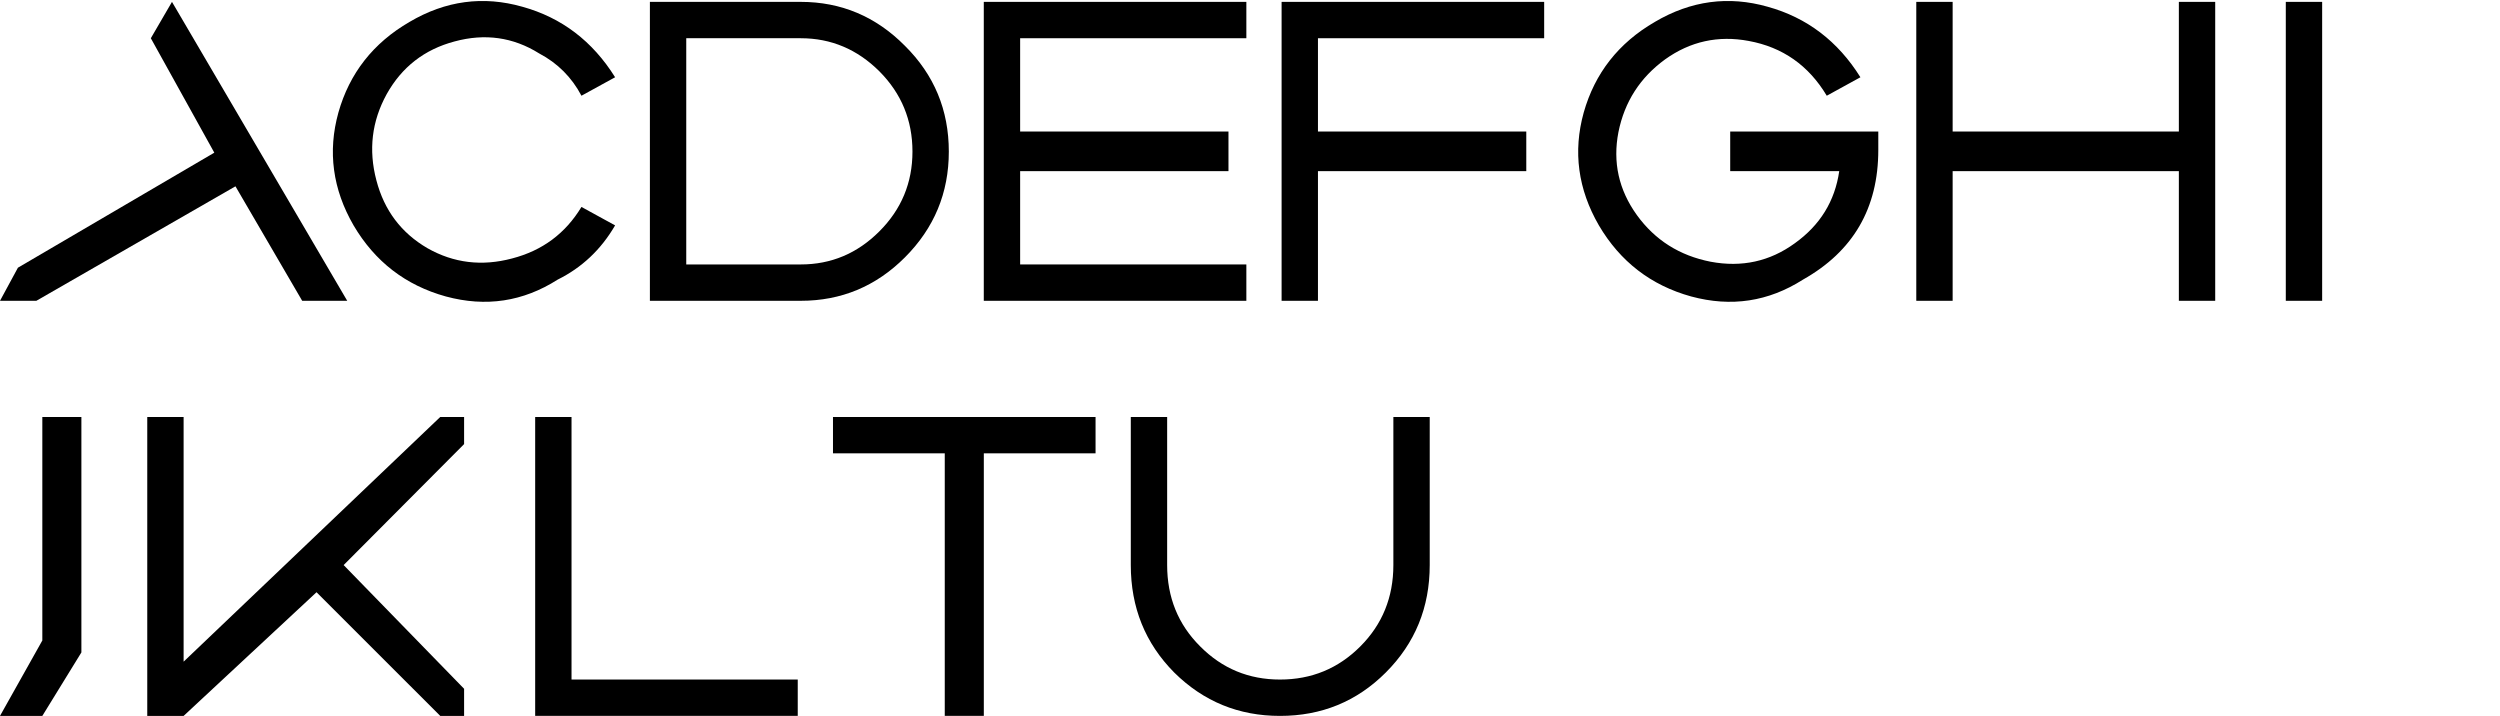
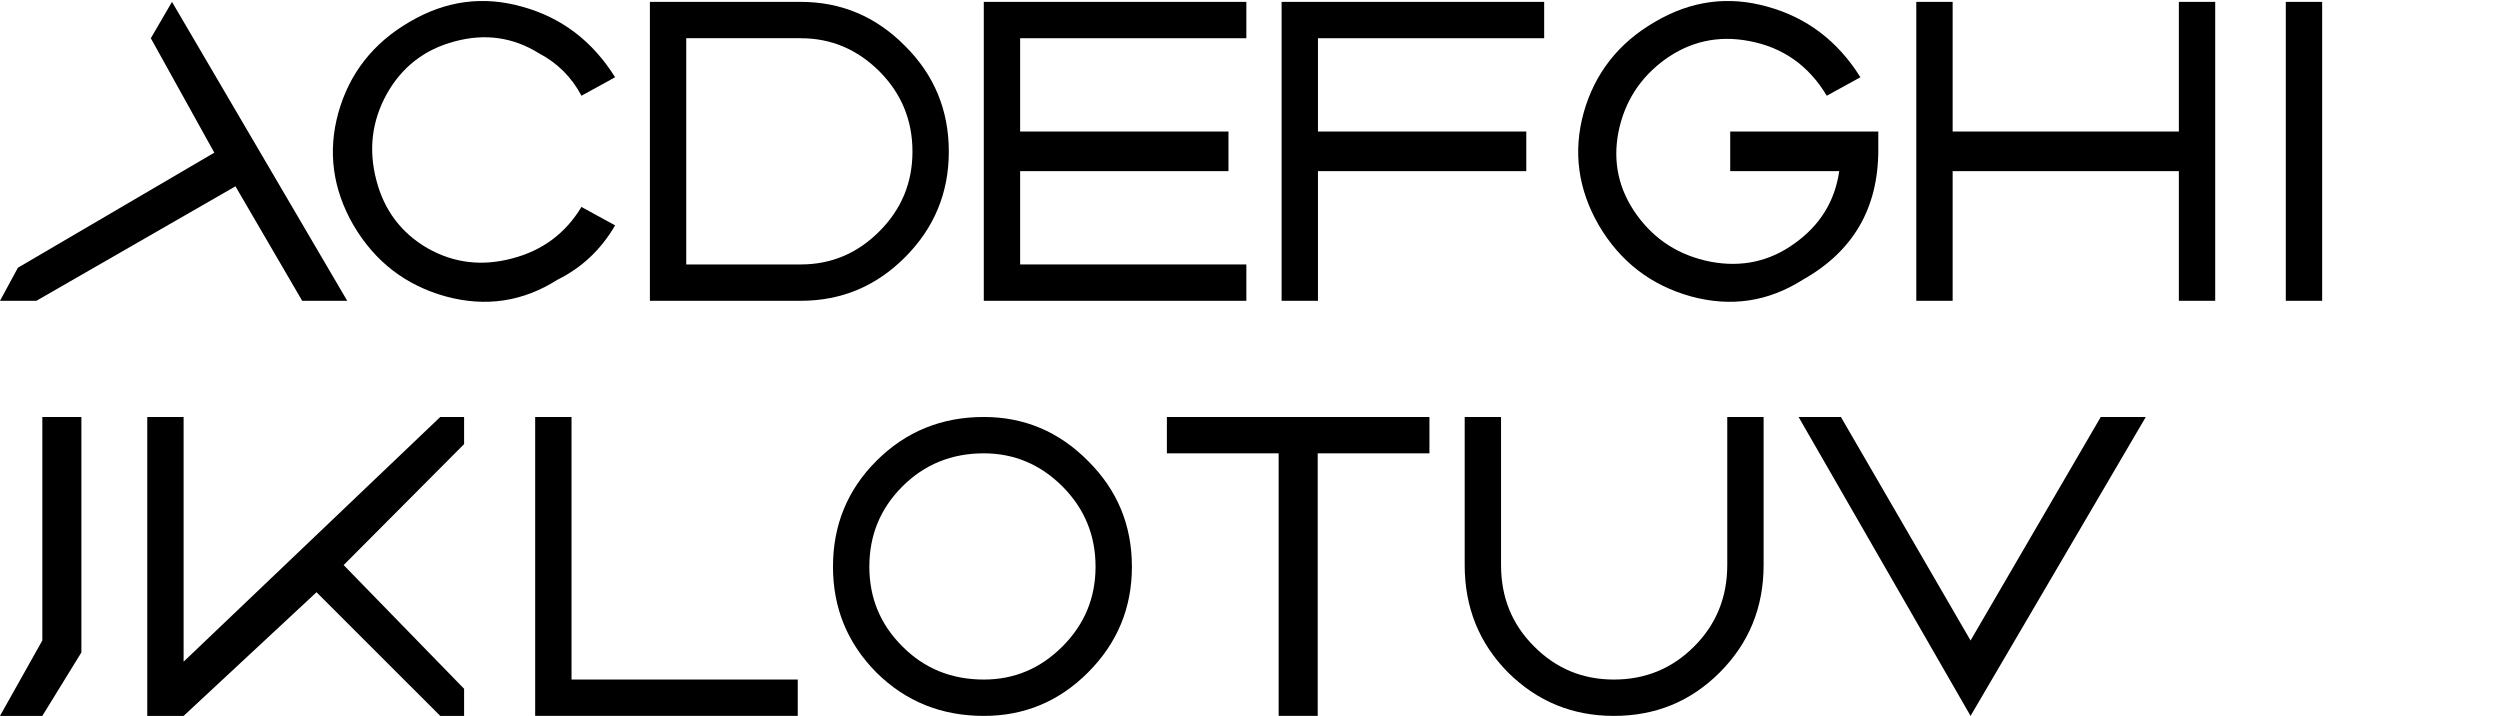
<svg xmlns="http://www.w3.org/2000/svg" xmlns:xlink="http://www.w3.org/1999/xlink" width="72pt" height="20.618pt" viewBox="0 0 72 20.618" version="1.1">
  <defs>
    <g>
      <symbol overflow="visible" id="glyph0-0">
        <path style="stroke:none;" d="M 0.266 0 L 0.266 -6.609 L 2.516 -6.609 L 2.516 0 Z M 0.516 -0.266 L 2.266 -0.266 L 2.266 -6.344 L 0.516 -6.344 Z M 0.516 -0.266 " />
      </symbol>
      <symbol overflow="visible" id="glyph0-1">
        <path style="stroke:none;" d="M 6.172 -4.266 L 4.344 -7.562 L 4.953 -8.609 L 10 0 L 8.703 0 L 6.781 -3.297 L 1.047 0 L 0 0 L 0.516 -0.953 Z M 6.172 -4.266 Z M 6.172 -4.266 " />
      </symbol>
      <symbol overflow="visible" id="glyph0-2">
        <path style="stroke:none;" d="M 8.094 -6.438 C 7.445 -7.477 6.555 -8.156 5.422 -8.469 C 4.297 -8.789 3.211 -8.645 2.172 -8.031 C 1.129 -7.426 0.445 -6.555 0.125 -5.422 C -0.188 -4.297 -0.039 -3.211 0.562 -2.172 C 1.176 -1.129 2.062 -0.445 3.219 -0.125 C 4.375 0.188 5.445 0.023 6.438 -0.609 C 7.133 -0.953 7.688 -1.473 8.094 -2.172 L 7.125 -2.703 C 6.664 -1.941 6 -1.445 5.125 -1.219 C 4.258 -0.988 3.445 -1.086 2.688 -1.516 C 1.938 -1.953 1.445 -2.602 1.219 -3.469 C 0.988 -4.344 1.086 -5.172 1.516 -5.953 C 1.953 -6.734 2.602 -7.238 3.469 -7.469 C 4.344 -7.707 5.156 -7.594 5.906 -7.125 C 6.438 -6.844 6.844 -6.438 7.125 -5.906 Z M 8.094 -6.438 Z M 8.094 -6.438 " />
      </symbol>
      <symbol overflow="visible" id="glyph0-3">
        <path style="stroke:none;" d="M 0 0 L 4.344 0 C 5.508 0 6.508 -0.414 7.344 -1.25 C 8.188 -2.094 8.609 -3.109 8.609 -4.297 C 8.609 -5.492 8.188 -6.508 7.344 -7.344 C 6.508 -8.188 5.508 -8.609 4.344 -8.609 L 0 -8.609 L 1.047 -7.562 L 4.344 -7.562 C 5.219 -7.562 5.973 -7.242 6.609 -6.609 C 7.242 -5.973 7.562 -5.203 7.562 -4.297 C 7.562 -3.398 7.242 -2.633 6.609 -2 C 5.973 -1.363 5.219 -1.047 4.344 -1.047 L 1.047 -1.047 Z M 0 0 Z M 0 0 L 0 -8.609 L 1.047 -7.562 L 1.047 -1.047 Z M 0 0 Z M 0 0 " />
      </symbol>
      <symbol overflow="visible" id="glyph0-4">
        <path style="stroke:none;" d="M 0 -8.609 L 7.562 -8.609 L 7.562 -7.562 L 1.047 -7.562 L 1.047 -4.875 L 7.047 -4.875 L 7.047 -3.734 L 1.047 -3.734 L 1.047 -1.047 L 7.562 -1.047 L 7.562 0 L 0 0 Z M 0 -8.609 Z M 0 -8.609 " />
      </symbol>
      <symbol overflow="visible" id="glyph0-5">
        <path style="stroke:none;" d="M 0 -8.609 L 7.562 -8.609 L 7.562 -7.562 L 1.047 -7.562 L 1.047 -4.875 L 7.047 -4.875 L 7.047 -3.734 L 1.047 -3.734 L 1.047 0 L 0 0 Z M 0 -8.609 Z M 0 -8.609 " />
      </symbol>
      <symbol overflow="visible" id="glyph0-6">
        <path style="stroke:none;" d="M 8.094 -6.438 C 7.445 -7.477 6.555 -8.156 5.422 -8.469 C 4.297 -8.789 3.211 -8.645 2.172 -8.031 C 1.129 -7.426 0.445 -6.555 0.125 -5.422 C -0.188 -4.297 -0.039 -3.211 0.562 -2.172 C 1.176 -1.129 2.062 -0.445 3.219 -0.125 C 4.375 0.188 5.445 0.023 6.438 -0.609 C 7.883 -1.422 8.609 -2.664 8.609 -4.344 L 8.609 -4.875 L 4.344 -4.875 L 4.344 -3.734 L 7.484 -3.734 C 7.359 -2.867 6.93 -2.176 6.203 -1.656 C 5.484 -1.133 4.676 -0.957 3.781 -1.125 C 2.883 -1.301 2.176 -1.75 1.656 -2.469 C 1.133 -3.195 0.957 -3.992 1.125 -4.859 C 1.301 -5.734 1.75 -6.43 2.469 -6.953 C 3.195 -7.473 4 -7.648 4.875 -7.484 C 5.852 -7.305 6.602 -6.781 7.125 -5.906 Z M 8.094 -6.438 Z M 8.094 -6.438 " />
      </symbol>
      <symbol overflow="visible" id="glyph0-7">
        <path style="stroke:none;" d="M 0 0 L 1.047 0 L 1.047 -3.734 L 7.562 -3.734 L 7.562 0 L 8.609 0 L 8.609 -8.609 L 7.562 -8.609 L 7.562 -4.875 L 1.047 -4.875 L 1.047 -8.609 L 0 -8.609 Z M 0 0 Z M 0 0 " />
      </symbol>
      <symbol overflow="visible" id="glyph0-8">
        <path style="stroke:none;" d="M 0 0 L 1.047 0 L 1.047 -8.609 L 0 -8.609 Z M 0 0 Z M 0 0 " />
      </symbol>
      <symbol overflow="visible" id="glyph0-9">
        <path style="stroke:none;" d="M 1.219 -8.609 L 2.344 -8.609 L 2.344 -1.828 L 1.219 0 L 0 0 L 1.219 -2.172 Z M 1.219 -8.609 Z M 1.219 -8.609 " />
      </symbol>
      <symbol overflow="visible" id="glyph0-10">
        <path style="stroke:none;" d="M 0 -8.609 L 1.047 -8.609 L 1.047 -1.562 L 8.438 -8.609 L 9.125 -8.609 L 9.125 -7.828 L 5.656 -4.344 L 9.125 -0.781 L 9.125 0 L 8.438 0 L 4.875 -3.562 L 1.047 0 L 0 0 Z M 0 -8.609 Z M 0 -8.609 " />
      </symbol>
      <symbol overflow="visible" id="glyph0-11">
        <path style="stroke:none;" d="M 0 -8.609 L 1.047 -8.609 L 1.047 -1.047 L 7.562 -1.047 L 7.562 0 L 0 0 Z M 0 -8.609 Z M 0 -8.609 " />
      </symbol>
      <symbol overflow="visible" id="glyph0-12">
+         <path style="stroke:none;" d="M 4.344 0 C 3.125 0 2.094 -0.414 1.25 -1.25 C 0.414 -2.094 0 -3.109 0 -4.297 C 0 -5.492 0.414 -6.508 1.25 -7.344 C 2.094 -8.188 3.125 -8.609 4.344 -8.609 L 4.344 -7.562 C 3.414 -7.562 2.633 -7.242 2 -6.609 C 1.363 -5.973 1.047 -5.203 1.047 -4.297 C 1.047 -3.398 1.363 -2.633 2 -2 C 2.633 -1.363 3.414 -1.047 4.344 -1.047 Z M 4.344 0 Z M 4.344 -8.609 C 5.508 -8.609 6.508 -8.188 7.344 -7.344 C 8.188 -6.508 8.609 -5.492 8.609 -4.297 C 8.609 -3.109 8.188 -2.094 7.344 -1.25 C 6.508 -0.414 5.508 0 4.344 0 L 4.344 -1.047 C 5.219 -1.047 5.973 -1.363 6.609 -2 C 7.242 -2.633 7.562 -3.398 7.562 -4.297 C 7.562 -5.203 7.242 -5.973 6.609 -6.609 C 5.973 -7.242 5.219 -7.562 4.344 -7.562 Z M 4.344 -8.609 Z M 4.344 -8.609 " />
+       </symbol>
+       <symbol overflow="visible" id="glyph0-13">
        <path style="stroke:none;" d="M 0 -8.609 L 7.562 -8.609 L 7.562 -7.562 L 4.344 -7.562 L 4.344 0 L 3.219 0 L 3.219 -7.562 L 0 -7.562 Z M 0 -8.609 Z M 0 -8.609 " />
      </symbol>
-       <symbol overflow="visible" id="glyph0-13">
+       <symbol overflow="visible" id="glyph0-14">
        <path style="stroke:none;" d="M 0 -8.609 L 1.047 -8.609 L 1.047 -4.344 C 1.047 -3.414 1.363 -2.633 2 -2 C 2.633 -1.363 3.398 -1.047 4.297 -1.047 C 5.203 -1.047 5.973 -1.363 6.609 -2 C 7.242 -2.633 7.562 -3.414 7.562 -4.344 L 7.562 -8.609 L 8.609 -8.609 L 8.609 -4.344 C 8.609 -3.125 8.188 -2.094 7.344 -1.25 C 6.508 -0.414 5.492 0 4.297 0 C 3.109 0 2.094 -0.414 1.25 -1.25 C 0.414 -2.094 0 -3.125 0 -4.344 Z M 0 -8.609 Z M 0 -8.609 " />
+       </symbol>
+       <symbol overflow="visible" id="glyph0-15">
+         <path style="stroke:none;" d="M 1.219 -8.609 L 0 -8.609 L 4.953 0 L 10 -8.609 L 8.703 -8.609 L 4.953 -2.172 Z M 1.219 -8.609 Z M 1.219 -8.609 " />
      </symbol>
    </g>
    <clipPath id="clip1">
      <path d="M 0 12 L 3 12 L 3 20.617 L 0 20.617 Z M 0 12 " />
    </clipPath>
    <clipPath id="clip2">
      <path d="M 4 12 L 14 12 L 14 20.617 L 4 20.617 Z M 4 12 " />
    </clipPath>
    <clipPath id="clip3">
-       <path d="M 15 12 L 42 12 L 42 20.617 L 15 20.617 Z M 15 12 " />
+       <path d="M 15 12 L 62 12 L 62 20.617 L 15 20.617 Z M 15 12 " />
    </clipPath>
  </defs>
  <g id="surface1">
    <g style="fill:rgb(0%,0%,0%);fill-opacity:1;">
      <use xlink:href="#glyph0-1" x="0" y="8.663" />
    </g>
    <g style="fill:rgb(0%,0%,0%);fill-opacity:1;">
      <use xlink:href="#glyph0-2" x="9.621" y="8.663" />
      <use xlink:href="#glyph0-3" x="18.717" y="8.663" />
      <use xlink:href="#glyph0-4" x="28.333" y="8.663" />
      <use xlink:href="#glyph0-5" x="36.91" y="8.663" />
      <use xlink:href="#glyph0-6" x="45.486" y="8.663" />
      <use xlink:href="#glyph0-7" x="55.189" y="8.663" />
    </g>
    <g style="fill:rgb(0%,0%,0%);fill-opacity:1;">
      <use xlink:href="#glyph0-8" x="65.831" y="8.663" />
    </g>
    <g clip-path="url(#clip1)" clip-rule="nonzero">
      <g style="fill:rgb(0%,0%,0%);fill-opacity:1;">
        <use xlink:href="#glyph0-9" x="0" y="20.618" />
      </g>
    </g>
    <g clip-path="url(#clip2)" clip-rule="nonzero">
      <g style="fill:rgb(0%,0%,0%);fill-opacity:1;">
        <use xlink:href="#glyph0-10" x="4.241" y="20.618" />
      </g>
    </g>
    <g clip-path="url(#clip3)" clip-rule="nonzero">
      <g style="fill:rgb(0%,0%,0%);fill-opacity:1;">
        <use xlink:href="#glyph0-11" x="15.413" y="20.618" />
        <use xlink:href="#glyph0-12" x="23.99" y="20.618" />
-         <use xlink:href="#glyph0-13" x="32.567" y="20.618" />
+         <use xlink:href="#glyph0-13" x="33.606" y="20.618" />
+         <use xlink:href="#glyph0-14" x="42.183" y="20.618" />
+         <use xlink:href="#glyph0-15" x="51.799" y="20.618" />
      </g>
    </g>
  </g>
</svg>
